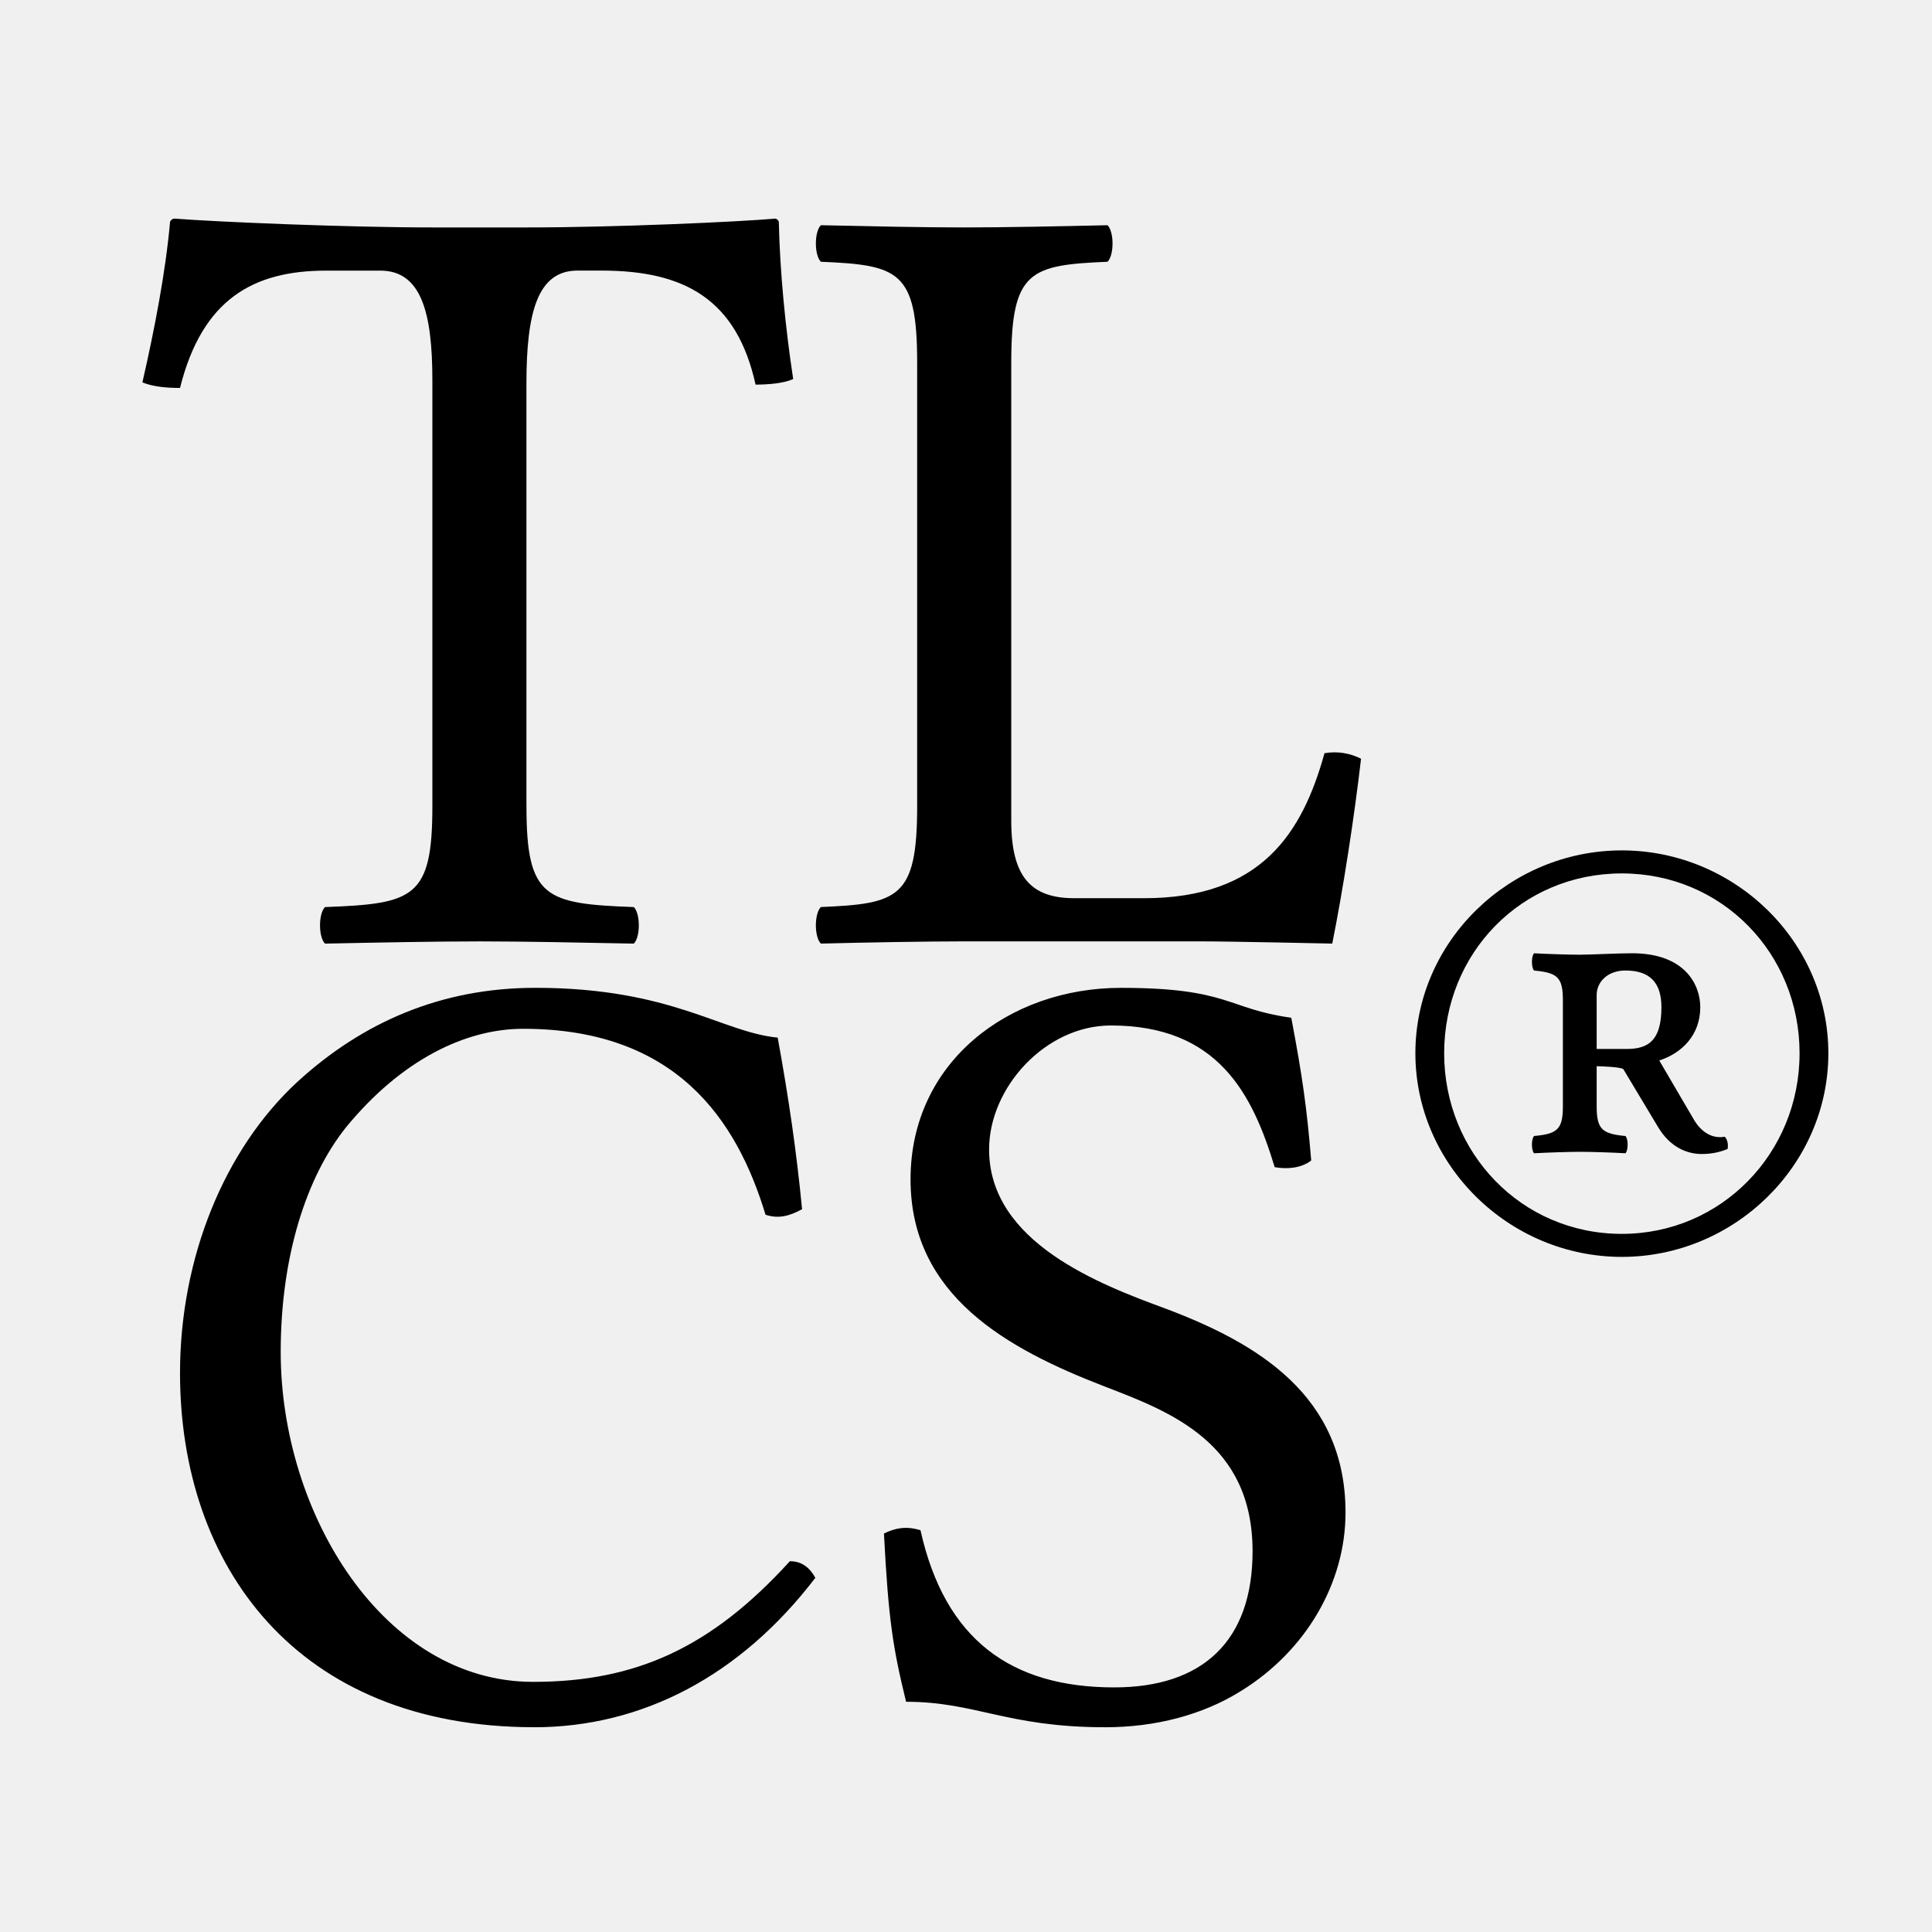
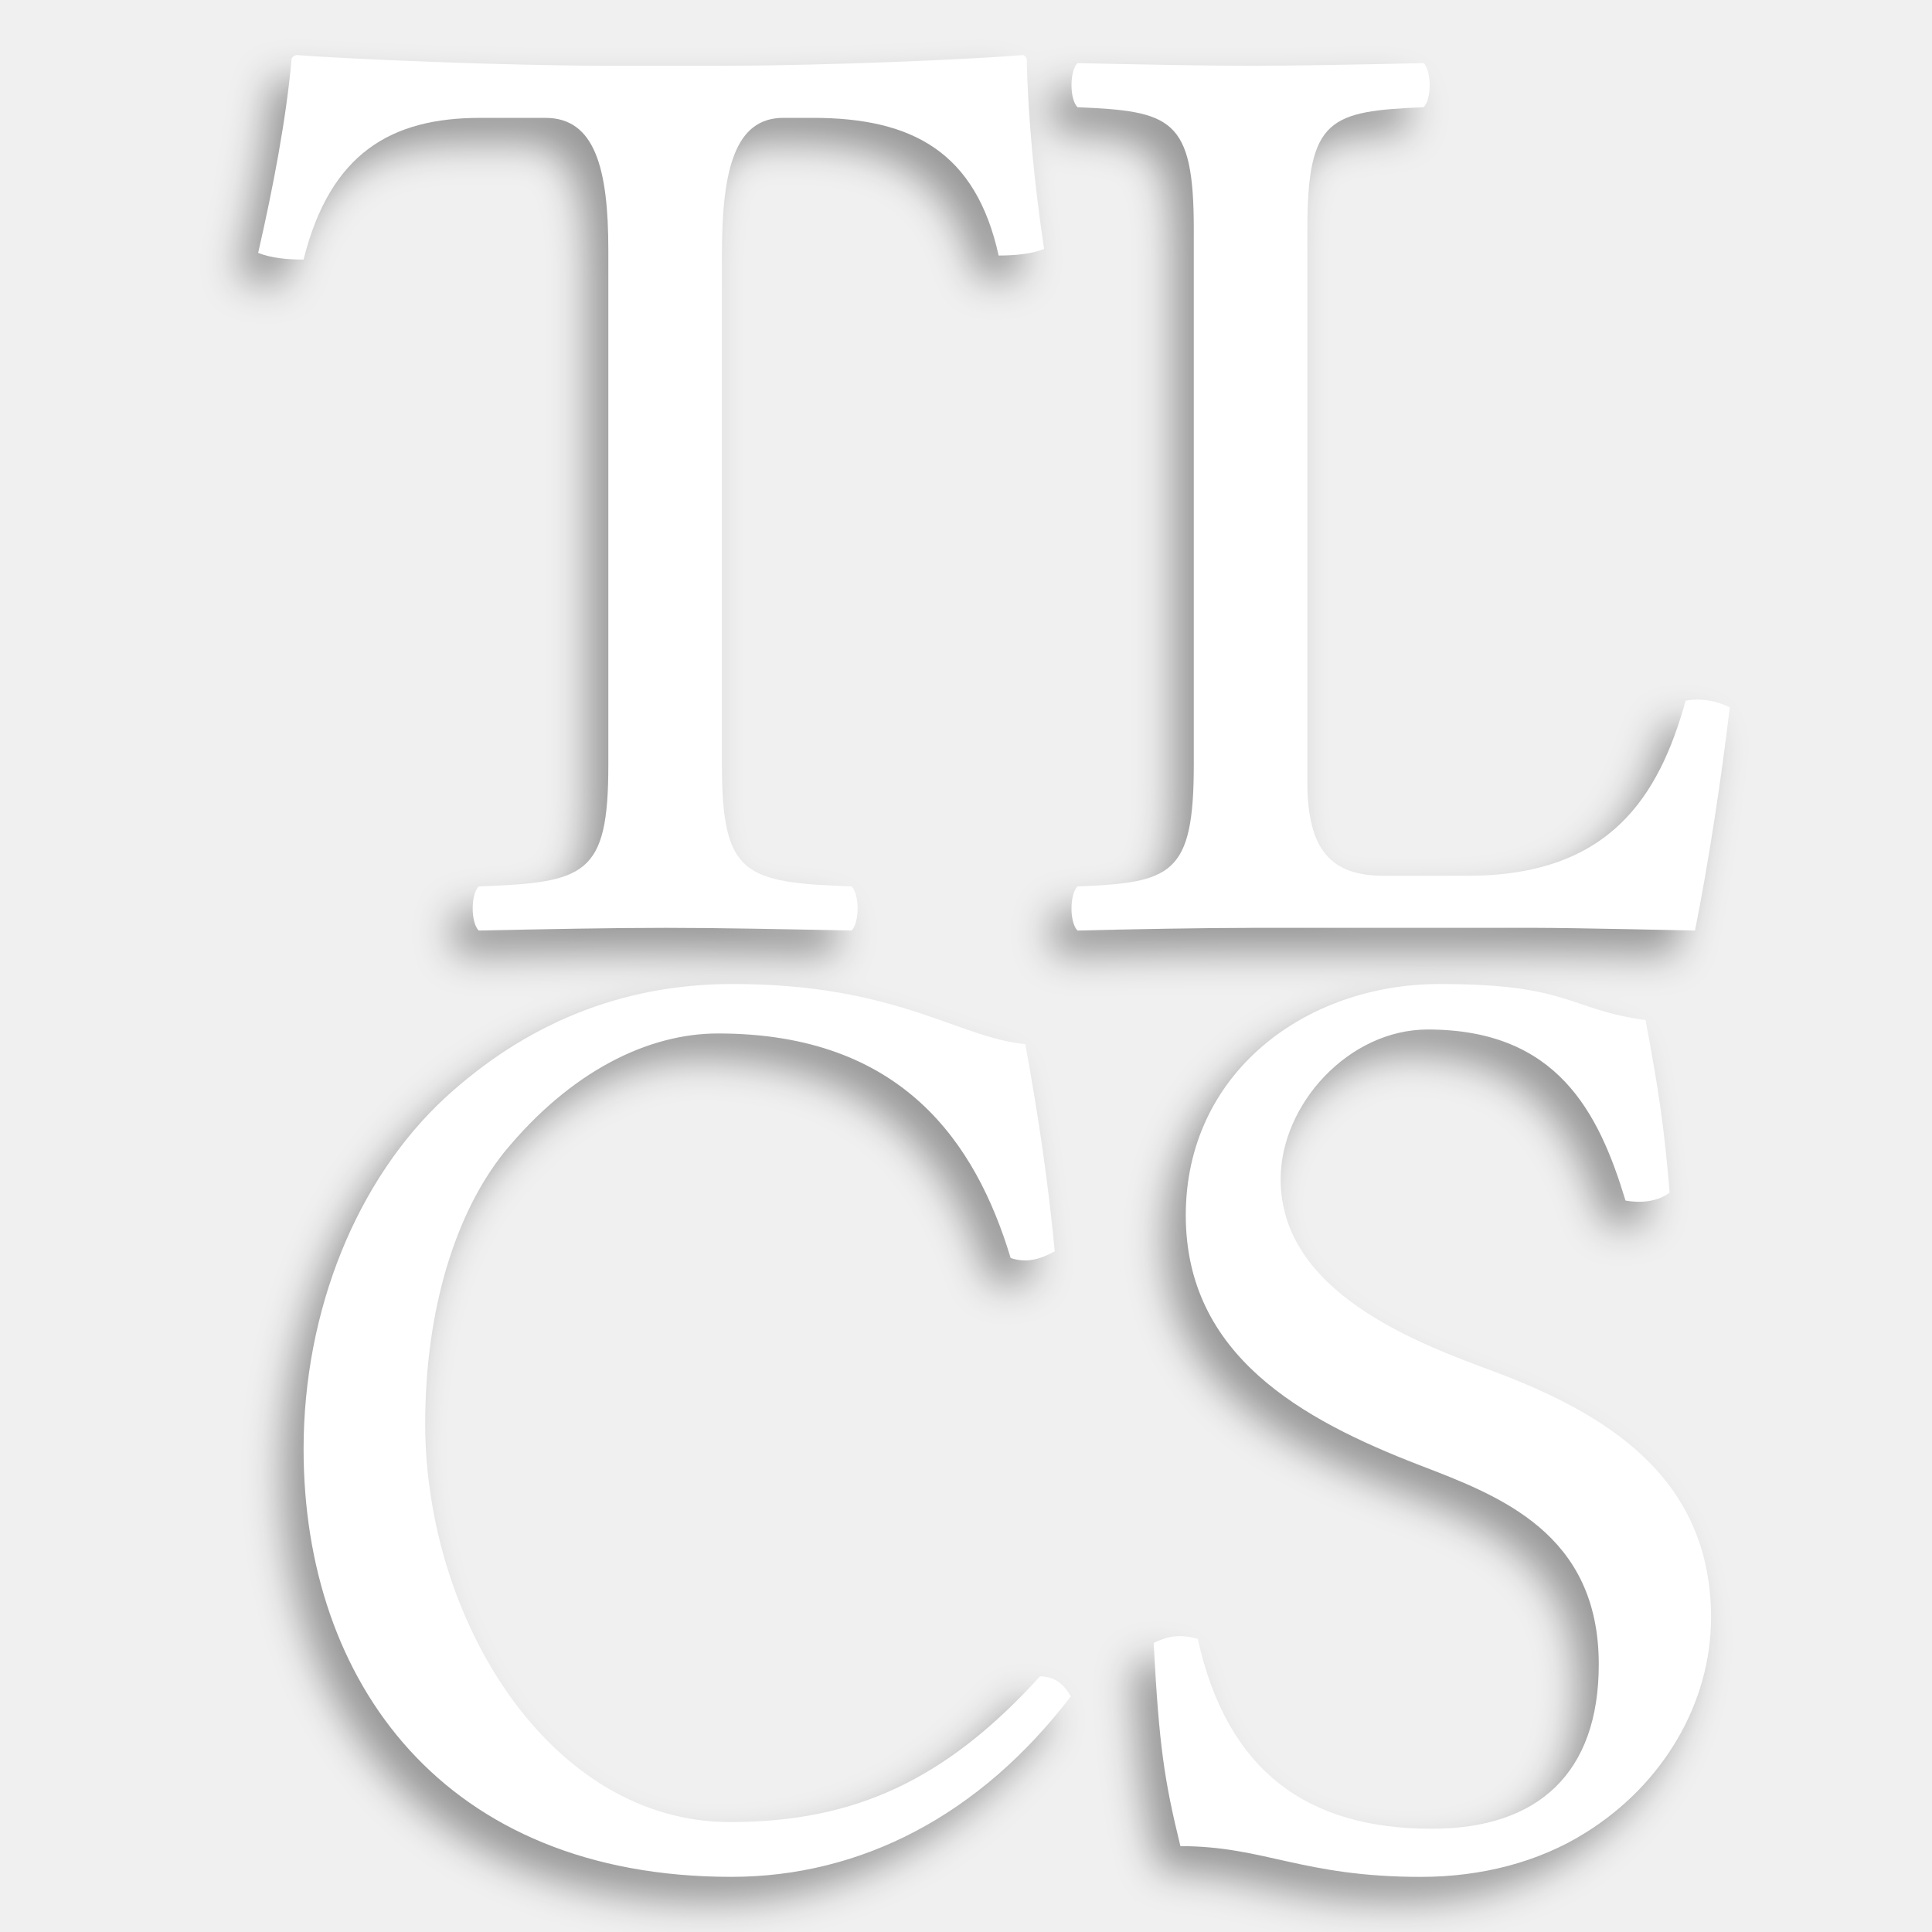
<svg xmlns="http://www.w3.org/2000/svg" version="1.1" width="256" height="256" viewBox="0 0 67.733 67.733" id="svg1">
-   <defs id="defs1" />
+   <defs id="defs1">
+     <filter style="color-interpolation-filters:sRGB" id="filter6" x="-0.031" y="-0.025" width="1.062" height="1.05">
+       <feGaussianBlur stdDeviation="0.553" id="feGaussianBlur6" />
+     </filter>
+   </defs>
  <g id="layer1" transform="translate(-1.120954,-1.112634)">
    <g id="text1" style="font-size:38.806px;line-height:0.7;font-family:'Libertinus Serif';-inkscape-font-specification:'Libertinus Serif';letter-spacing:0px;word-spacing:0px;white-space:pre;inline-size:105.919;stroke-width:0.265" transform="translate(-98.32495,-100.6477)" aria-label="TL CS®">
-       <path d="m 117.902,130.029 v -14.824 c 0,-2.484 0.388,-3.958 1.785,-3.958 h 0.854 c 2.91,0 4.734,1.009 5.394,3.997 0.427,0 0.97,-0.039 1.319,-0.194 -0.272,-1.785 -0.466,-3.764 -0.504,-5.51 0,-0.039 -0.078,-0.116 -0.116,-0.116 -1.319,0.116 -5.627,0.31 -8.692,0.31 h -3.337 c -2.988,0 -7.567,-0.194 -9.042,-0.31 -0.078,0 -0.155,0.078 -0.155,0.116 -0.155,1.746 -0.543,3.764 -0.97,5.627 0.388,0.155 0.854,0.194 1.319,0.194 0.776,-3.104 2.561,-4.113 5.122,-4.113 h 1.901 c 1.436,0 1.824,1.475 1.824,3.842 v 14.94 c 0,3.221 -0.66,3.415 -3.764,3.531 -0.233,0.233 -0.233,1.048 0,1.281 1.901,-0.039 3.881,-0.078 5.433,-0.078 1.475,0 3.454,0.039 5.394,0.078 0.233,-0.233 0.233,-1.048 0,-1.281 -3.104,-0.116 -3.764,-0.31 -3.764,-3.531 z m 15.367,4.734 h 8.266 c 1.048,0 4.618,0.078 4.618,0.078 0.388,-1.94 0.776,-4.463 1.009,-6.481 -0.388,-0.194 -0.815,-0.272 -1.281,-0.194 -0.776,2.794 -2.212,5.084 -6.325,5.084 h -2.445 c -1.513,0 -2.212,-0.737 -2.212,-2.716 v -16.066 c 0,-3.221 0.66,-3.415 3.376,-3.531 0.233,-0.233 0.233,-1.048 0,-1.281 -1.746,0.039 -3.57,0.078 -5.045,0.078 -1.397,0 -3.221,-0.039 -5.006,-0.078 -0.233,0.233 -0.233,1.048 0,1.281 2.716,0.116 3.376,0.31 3.376,3.531 v 15.561 c 0,3.221 -0.66,3.415 -3.376,3.531 -0.233,0.233 -0.233,1.048 0,1.281 1.513,-0.039 3.725,-0.078 5.045,-0.078 z m -15.095,27.552 c 3.764,0 7.218,-1.785 9.857,-5.239 -0.194,-0.349 -0.466,-0.582 -0.893,-0.582 -2.755,3.027 -5.394,4.23 -9.003,4.23 -5.239,0 -8.848,-5.898 -8.848,-11.564 0,-3.337 0.893,-6.131 2.29,-7.878 1.94,-2.367 4.191,-3.454 6.209,-3.454 5.355,0 7.489,3.182 8.498,6.519 0.466,0.155 0.854,0.039 1.281,-0.194 -0.194,-2.018 -0.466,-3.881 -0.854,-6.015 -1.979,-0.194 -3.725,-1.746 -8.498,-1.746 -3.298,0 -6.054,1.203 -8.343,3.298 -2.561,2.367 -4.113,6.17 -4.113,10.206 0,6.752 4.075,12.418 12.418,12.418 z m 26.543,-24.874 c -2.251,-0.31 -2.173,-1.048 -5.976,-1.048 -3.919,0 -7.373,2.6 -7.373,6.713 0,4.075 3.376,5.937 6.791,7.257 2.328,0.893 5.2,1.979 5.2,5.782 0,3.143 -1.746,4.773 -4.851,4.773 -3.609,0 -5.937,-1.669 -6.791,-5.51 -0.504,-0.155 -0.893,-0.078 -1.281,0.116 0.155,2.988 0.31,3.997 0.776,5.898 2.445,0 3.531,0.893 6.985,0.893 1.746,0 3.415,-0.427 4.773,-1.281 2.251,-1.397 3.648,-3.764 3.648,-6.248 0,-4.113 -3.104,-5.937 -6.287,-7.14 -2.328,-0.854 -6.209,-2.328 -6.209,-5.588 0,-2.173 1.979,-4.346 4.269,-4.346 3.764,0 4.967,2.406 5.743,4.967 0.427,0.078 0.931,0.039 1.281,-0.233 -0.155,-1.863 -0.31,-2.949 -0.699,-5.006 z" id="path4" />
-       <path style="font-size:25.224px;baseline-shift:super" d="m 156.306,145.825 c 3.935,0 7.239,-3.203 7.239,-7.138 0,-3.935 -3.304,-7.113 -7.239,-7.113 -3.935,0 -7.239,3.178 -7.239,7.113 0,3.91 3.279,7.138 7.239,7.138 z m 0,-13.444 c 3.506,0 6.23,2.8 6.23,6.306 0,3.506 -2.749,6.331 -6.23,6.331 -3.531,0 -6.23,-2.85 -6.23,-6.331 0,-3.506 2.699,-6.306 6.23,-6.306 z m -1.463,2.85 c -0.404,0 -1.16,-0.025 -1.614,-0.05 -0.101,0.101 -0.101,0.504 0,0.605 0.807,0.076 1.009,0.227 1.009,1.034 v 3.733 c 0,0.807 -0.202,0.959 -1.009,1.034 -0.101,0.101 -0.101,0.504 0,0.605 0.454,-0.025 1.211,-0.051 1.614,-0.051 0.404,0 1.135,0.025 1.589,0.051 0.101,-0.101 0.101,-0.504 0,-0.605 -0.807,-0.076 -1.009,-0.227 -1.009,-1.034 v -1.413 c 0.126,0 0.832,0.025 0.933,0.101 l 1.211,2.018 c 0.429,0.731 1.034,0.959 1.539,0.959 0.303,0 0.605,-0.05 0.908,-0.177 0.025,-0.151 0,-0.328 -0.101,-0.429 -0.404,0.076 -0.807,-0.126 -1.085,-0.605 l -1.211,-2.068 c 0.782,-0.252 1.438,-0.883 1.438,-1.867 0,-0.757 -0.504,-1.892 -2.396,-1.892 -0.504,0 -1.413,0.05 -1.816,0.05 z m 2.85,1.841 c 0,1.16 -0.454,1.463 -1.211,1.463 h -1.059 v -1.892 c 0,-0.454 0.378,-0.858 1.009,-0.858 0.858,0 1.261,0.429 1.261,1.286 z" id="path5" />
+       <path d="m 123.538,130.029 v -14.824 c 0,-2.484 0.388,-3.958 1.785,-3.958 h 0.854 c 2.91,0 4.734,1.009 5.394,3.997 0.427,0 0.97,-0.039 1.319,-0.194 -0.272,-1.785 -0.466,-3.764 -0.504,-5.51 0,-0.039 -0.078,-0.116 -0.116,-0.116 -1.319,0.116 -5.627,0.31 -8.692,0.31 h -3.337 c -2.988,0 -7.567,-0.194 -9.042,-0.31 -0.078,0 -0.155,0.078 -0.155,0.116 -0.155,1.746 -0.543,3.764 -0.97,5.627 0.388,0.155 0.854,0.194 1.319,0.194 0.776,-3.104 2.561,-4.113 5.122,-4.113 h 1.901 c 1.436,0 1.824,1.475 1.824,3.842 v 14.94 c 0,3.221 -0.66,3.415 -3.764,3.531 -0.233,0.233 -0.233,1.048 0,1.281 1.901,-0.039 3.881,-0.078 5.433,-0.078 1.475,0 3.454,0.039 5.394,0.078 0.233,-0.233 0.233,-1.048 0,-1.281 -3.104,-0.116 -3.764,-0.31 -3.764,-3.531 z m 15.367,4.734 h 8.266 c 1.048,0 4.618,0.078 4.618,0.078 0.388,-1.94 0.776,-4.463 1.009,-6.481 -0.388,-0.194 -0.815,-0.272 -1.281,-0.194 -0.776,2.794 -2.212,5.084 -6.325,5.084 h -2.445 c -1.513,0 -2.212,-0.737 -2.212,-2.716 v -16.066 c 0,-3.221 0.66,-3.415 3.376,-3.531 0.233,-0.233 0.233,-1.048 0,-1.281 -1.746,0.039 -3.57,0.078 -5.045,0.078 -1.397,0 -3.221,-0.039 -5.006,-0.078 -0.233,0.233 -0.233,1.048 0,1.281 2.716,0.116 3.376,0.31 3.376,3.531 v 15.561 c 0,3.221 -0.66,3.415 -3.376,3.531 -0.233,0.233 -0.233,1.048 0,1.281 1.513,-0.039 3.725,-0.078 5.045,-0.078 z m -15.095,27.552 c 3.764,0 7.218,-1.785 9.857,-5.239 -0.194,-0.349 -0.466,-0.582 -0.893,-0.582 -2.755,3.027 -5.394,4.23 -9.003,4.23 -5.239,0 -8.848,-5.898 -8.848,-11.564 0,-3.337 0.893,-6.131 2.29,-7.878 1.94,-2.367 4.191,-3.454 6.209,-3.454 5.355,0 7.489,3.182 8.498,6.519 0.466,0.155 0.854,0.039 1.281,-0.194 -0.194,-2.018 -0.466,-3.881 -0.854,-6.015 -1.979,-0.194 -3.725,-1.746 -8.498,-1.746 -3.298,0 -6.054,1.203 -8.343,3.298 -2.561,2.367 -4.113,6.17 -4.113,10.206 0,6.752 4.075,12.418 12.418,12.418 z m 26.543,-24.874 c -2.251,-0.31 -2.173,-1.048 -5.976,-1.048 -3.919,0 -7.373,2.6 -7.373,6.713 0,4.075 3.376,5.937 6.791,7.257 2.328,0.893 5.2,1.979 5.2,5.782 0,3.143 -1.746,4.773 -4.851,4.773 -3.609,0 -5.937,-1.669 -6.791,-5.51 -0.504,-0.155 -0.893,-0.078 -1.281,0.116 0.155,2.988 0.31,3.997 0.776,5.898 2.445,0 3.531,0.893 6.985,0.893 1.746,0 3.415,-0.427 4.773,-1.281 2.251,-1.397 3.648,-3.764 3.648,-6.248 0,-4.113 -3.104,-5.937 -6.287,-7.14 -2.328,-0.854 -6.209,-2.328 -6.209,-5.588 0,-2.173 1.979,-4.346 4.269,-4.346 3.764,0 4.967,2.406 5.743,4.967 0.427,0.078 0.931,0.039 1.281,-0.233 -0.155,-1.863 -0.31,-2.949 -0.699,-5.006 z" id="path4" style="opacity:0.367;filter:url(#filter6)" transform="matrix(1.207555,0,0,1.207555,-25.14511,-27.58509)" />
+       <path d="m 124.756,128.572 v -17.9 c 0,-2.999 0.469,-4.78 2.156,-4.78 h 1.031 c 3.514,0 5.717,1.218 6.514,4.827 0.516,0 1.171,-0.047 1.593,-0.234 -0.328,-2.155 -0.562,-4.545 -0.609,-6.654 0,-0.047 -0.093,-0.141 -0.141,-0.141 -1.593,0.141 -6.795,0.375 -10.497,0.375 h -4.03 c -3.608,0 -9.138,-0.234 -10.918,-0.375 -0.093,0 -0.187,0.093 -0.187,0.141 -0.187,2.109 -0.656,4.545 -1.172,6.795 0.469,0.187 1.031,0.234 1.593,0.234 0.937,-3.749 3.093,-4.967 6.186,-4.967 h 2.296 c 1.734,0 2.202,1.781 2.202,4.639 v 18.041 c 0,3.889 -0.797,4.124 -4.545,4.264 -0.281,0.281 -0.281,1.265 0,1.546 2.296,-0.047 4.686,-0.094 6.56,-0.094 1.781,0 4.171,0.047 6.514,0.094 0.281,-0.281 0.281,-1.265 0,-1.546 -3.749,-0.141 -4.545,-0.375 -4.545,-4.264 z m 18.557,5.717 h 9.981 c 1.265,0 5.576,0.095 5.576,0.095 0.469,-2.343 0.937,-5.389 1.218,-7.826 -0.469,-0.234 -0.984,-0.328 -1.546,-0.234 -0.937,3.374 -2.671,6.139 -7.638,6.139 h -2.952 c -1.827,0 -2.671,-0.89 -2.671,-3.28 v -19.4 c 0,-3.889 0.797,-4.124 4.077,-4.264 0.281,-0.281 0.281,-1.265 0,-1.546 -2.109,0.047 -4.311,0.093 -6.092,0.093 -1.687,0 -3.889,-0.047 -6.045,-0.093 -0.281,0.281 -0.281,1.265 0,1.546 3.28,0.141 4.077,0.375 4.077,4.264 v 18.791 c 0,3.889 -0.797,4.124 -4.077,4.264 -0.281,0.281 -0.281,1.265 0,1.546 1.828,-0.047 4.498,-0.094 6.092,-0.094 z m -18.229,33.271 c 4.545,0 8.716,-2.156 11.902,-6.326 -0.234,-0.422 -0.562,-0.703 -1.078,-0.703 -3.327,3.655 -6.514,5.108 -10.871,5.108 -6.326,0 -10.684,-7.123 -10.684,-13.964 0,-4.03 1.078,-7.404 2.765,-9.513 2.343,-2.858 5.061,-4.17 7.498,-4.17 6.467,0 9.044,3.843 10.262,7.872 0.562,0.187 1.031,0.047 1.546,-0.234 -0.234,-2.437 -0.562,-4.686 -1.031,-7.263 -2.39,-0.234 -4.499,-2.109 -10.262,-2.109 -3.983,0 -7.31,1.453 -10.075,3.983 -3.093,2.859 -4.967,7.451 -4.967,12.324 0,8.154 4.92,14.995 14.995,14.995 z m 32.052,-30.037 c -2.718,-0.375 -2.624,-1.265 -7.216,-1.265 -4.733,0 -8.903,3.14 -8.903,8.107 0,4.92 4.077,7.17 8.2,8.763 2.812,1.078 6.279,2.39 6.279,6.982 0,3.796 -2.109,5.764 -5.858,5.764 -4.358,0 -7.17,-2.015 -8.2,-6.654 -0.609,-0.188 -1.078,-0.094 -1.546,0.14 0.187,3.608 0.375,4.827 0.937,7.123 2.952,0 4.264,1.078 8.435,1.078 2.109,0 4.124,-0.516 5.764,-1.546 2.718,-1.687 4.405,-4.545 4.405,-7.544 0,-4.967 -3.749,-7.17 -7.591,-8.622 -2.812,-1.031 -7.498,-2.811 -7.498,-6.748 0,-2.624 2.39,-5.248 5.155,-5.248 4.545,0 5.998,2.905 6.935,5.998 0.516,0.093 1.125,0.047 1.546,-0.281 -0.187,-2.249 -0.375,-3.561 -0.843,-6.045 z" id="path4-2" style="font-size:38.806px;line-height:0.7;font-family:'Libertinus Serif';-inkscape-font-specification:'Libertinus Serif';letter-spacing:0px;word-spacing:0px;white-space:pre;inline-size:105.919;fill:#ffffff;stroke-width:0.319" />
    </g>
  </g>
+   <g id="layer2" transform="translate(-1.120954,-1.112634)" />
</svg>
